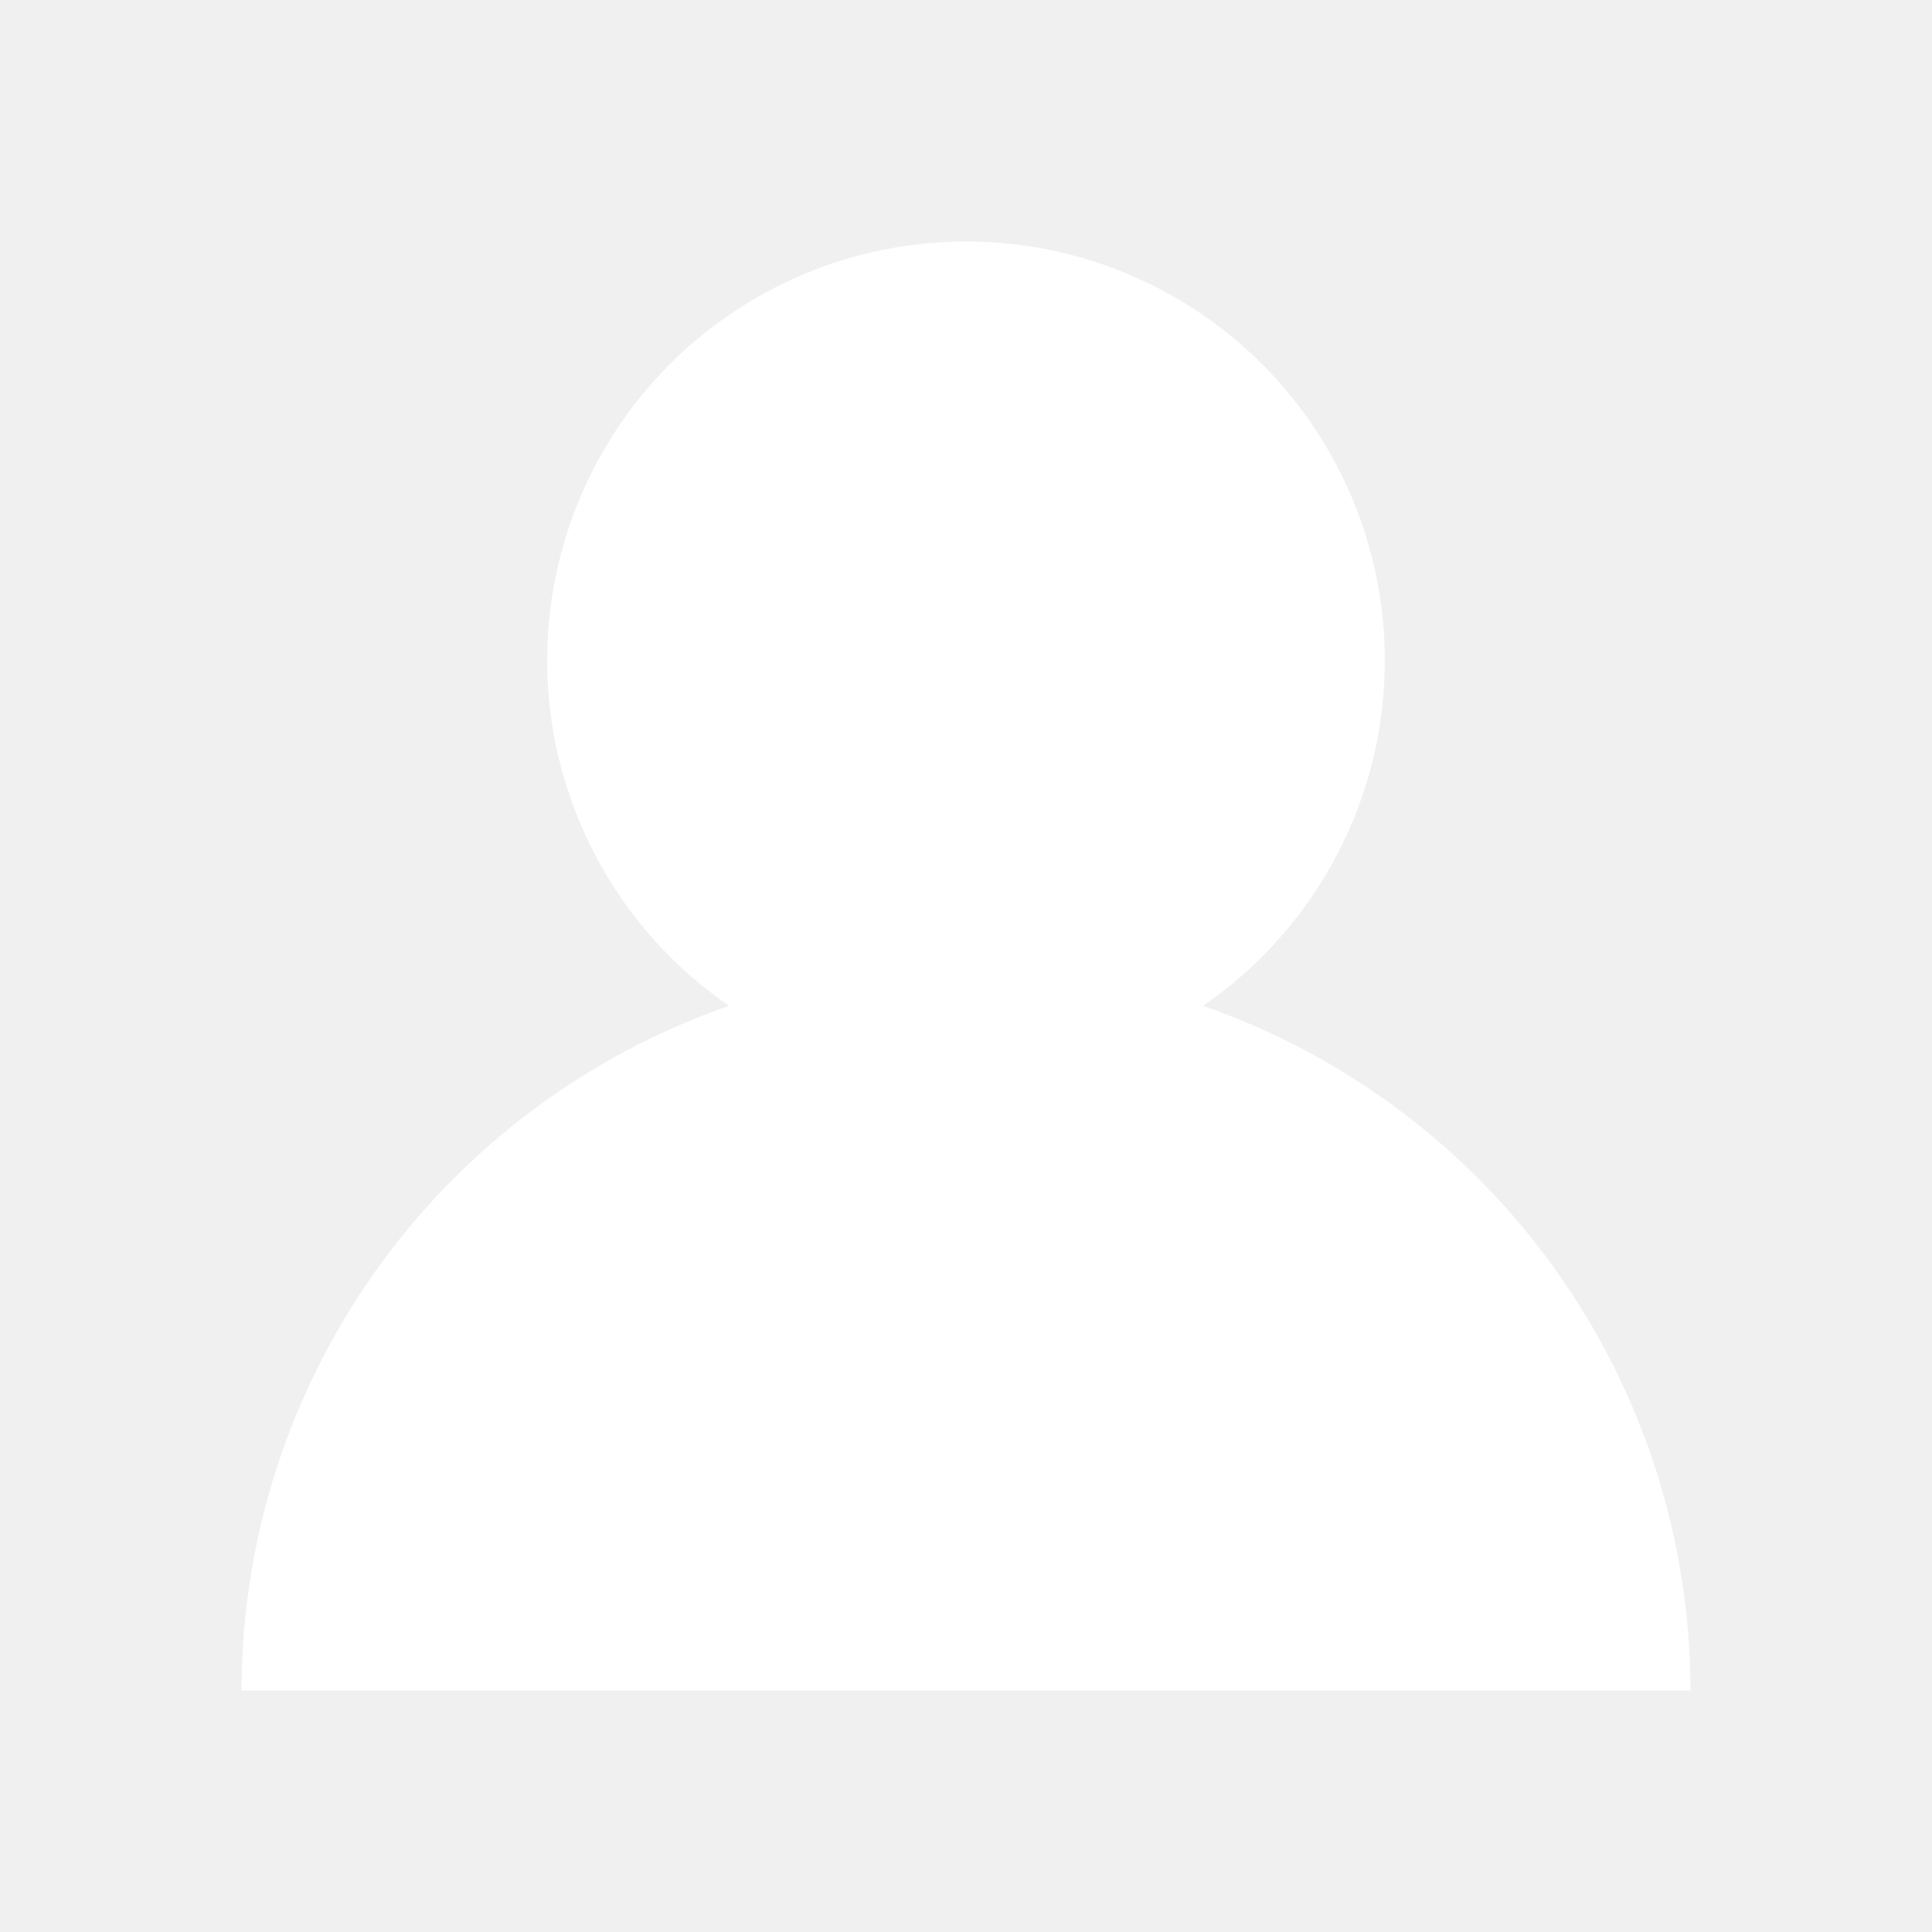
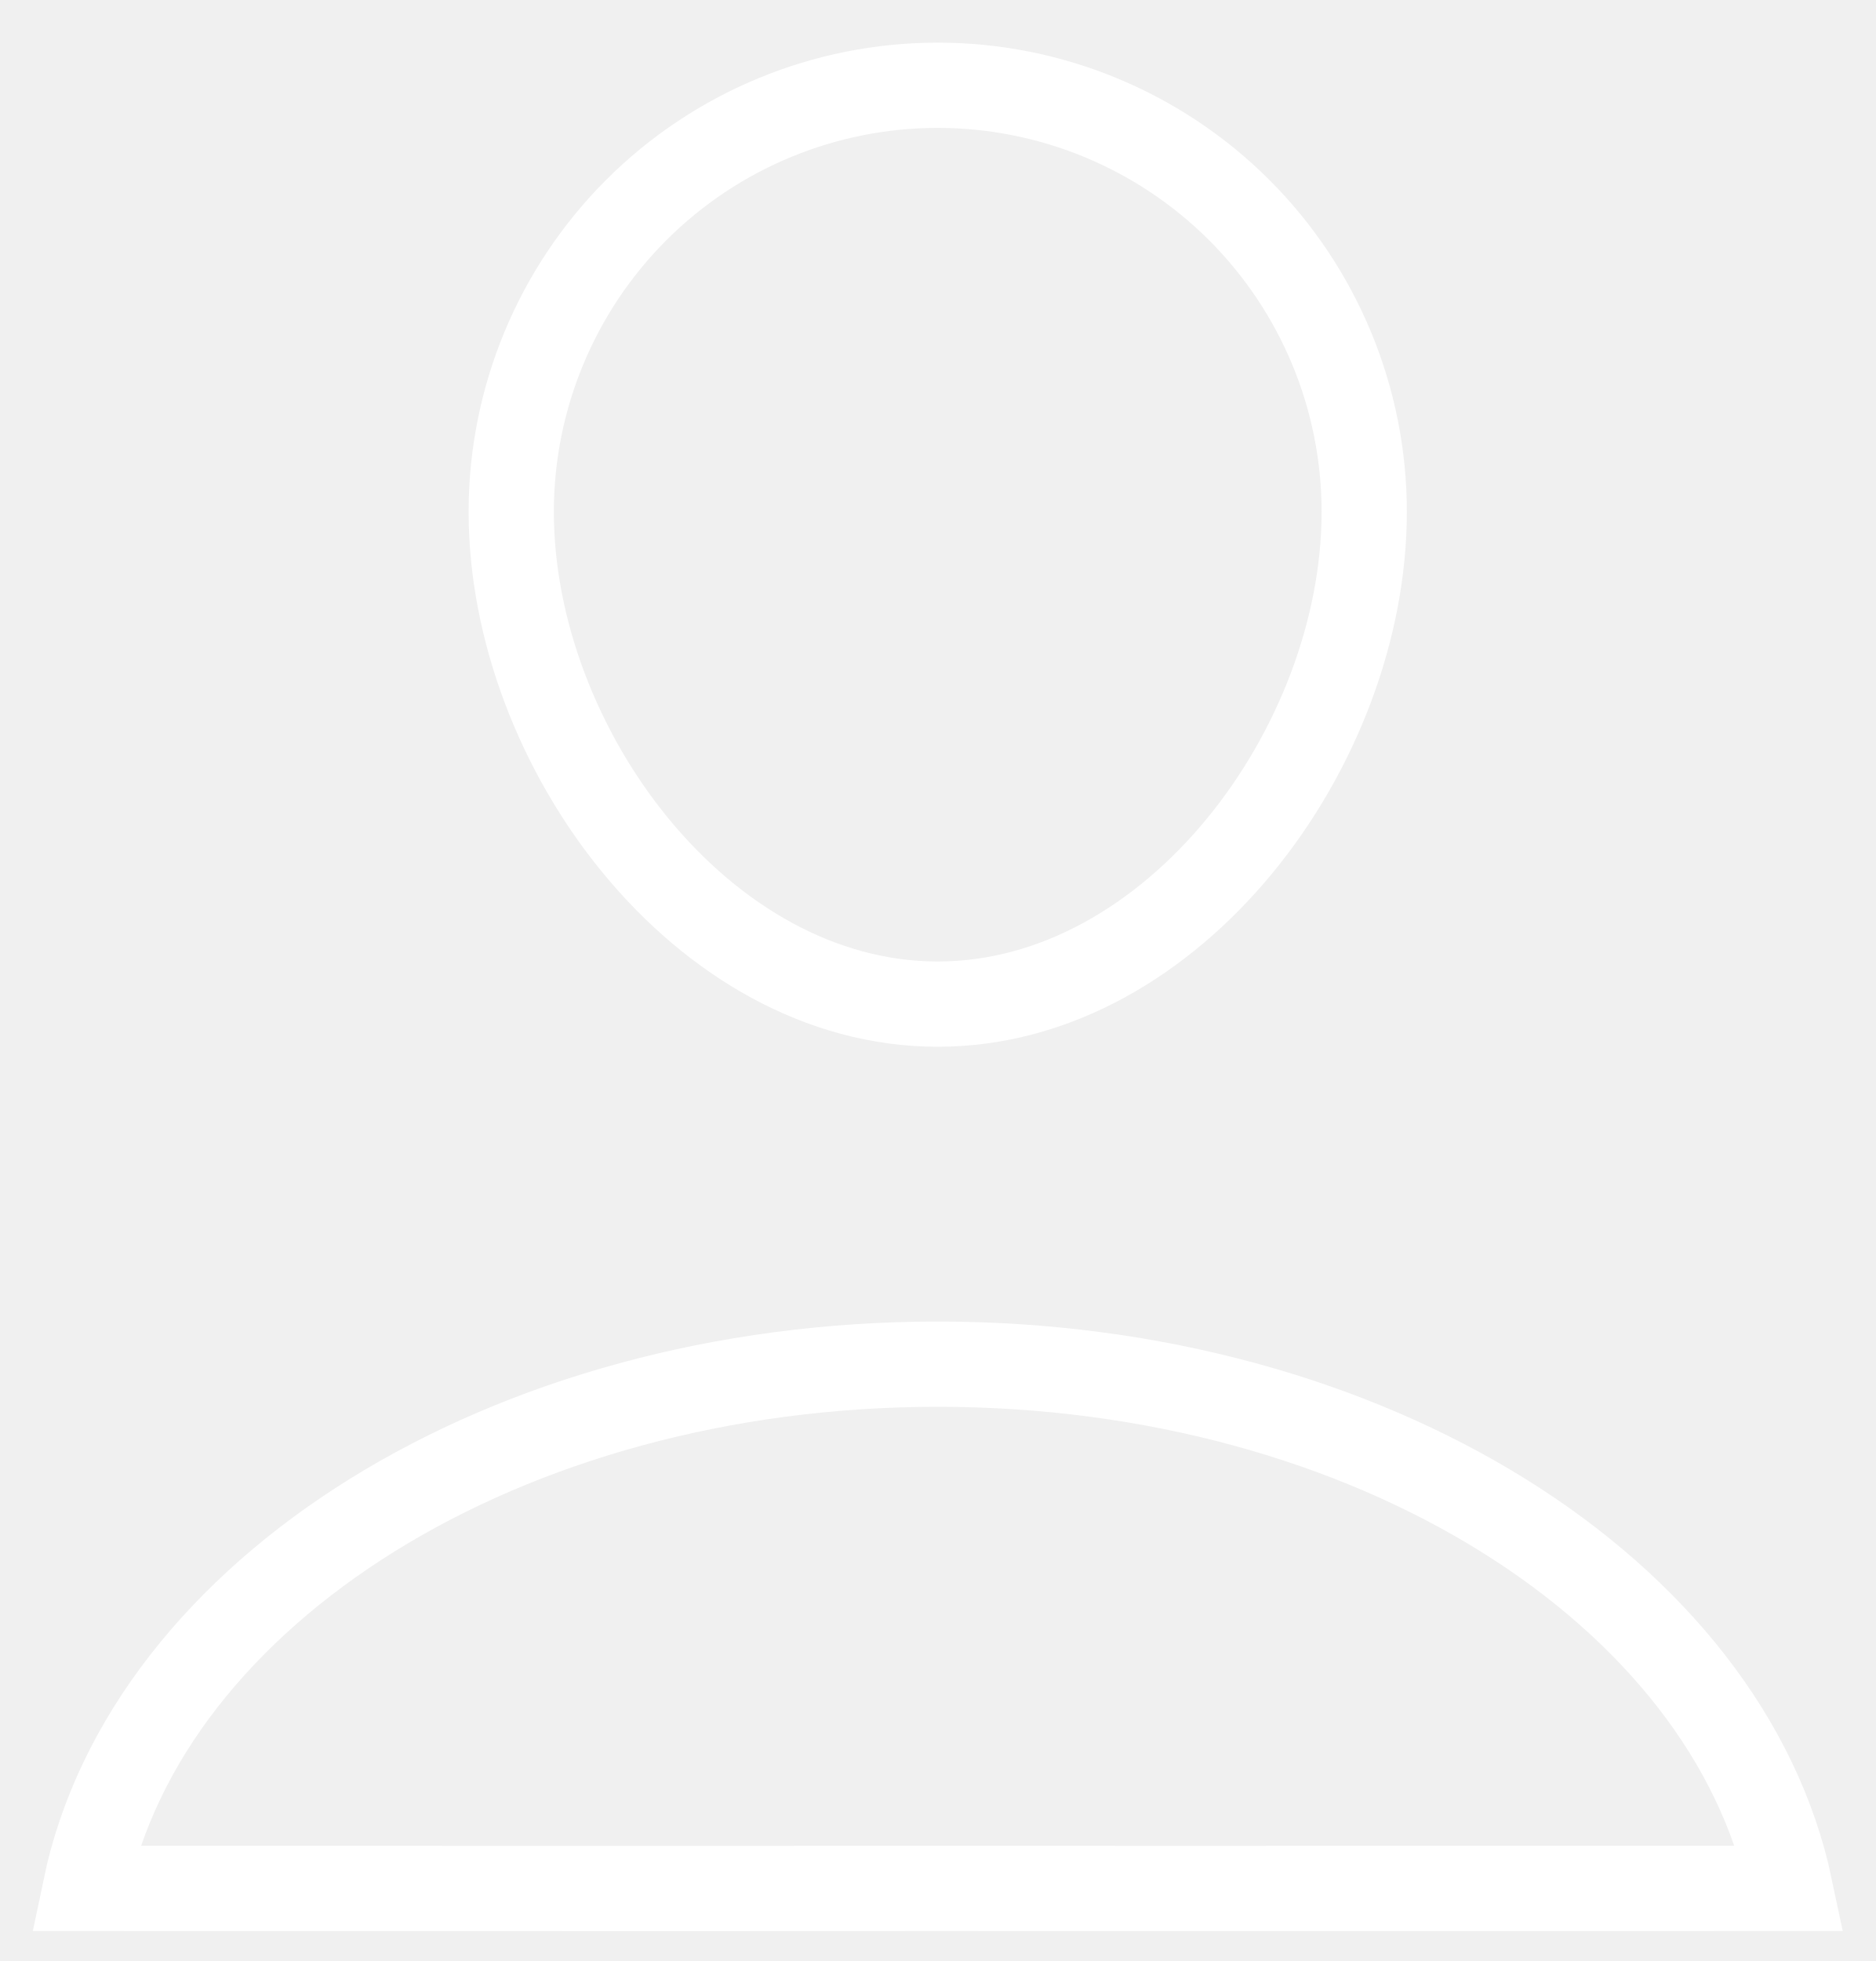
- <svg xmlns="http://www.w3.org/2000/svg" width="30" height="30" viewBox="0 0 30 30" fill="none">
-   <path d="M26.25 26.25H3.75C3.753 23.911 4.483 21.631 5.84 19.726C7.196 17.821 9.112 16.386 11.321 15.618C10.176 14.833 9.313 13.701 8.857 12.389C8.401 11.078 8.377 9.655 8.789 8.328C9.2 7.002 10.024 5.842 11.142 5.018C12.26 4.194 13.612 3.75 15 3.75C16.388 3.75 17.74 4.194 18.858 5.018C19.976 5.842 20.8 7.002 21.211 8.328C21.622 9.655 21.599 11.078 21.143 12.389C20.687 13.701 19.824 14.833 18.679 15.618C20.888 16.386 22.803 17.821 24.16 19.726C25.517 21.631 26.247 23.911 26.25 26.25Z" fill="white" />
+ <svg xmlns="http://www.w3.org/2000/svg" width="22" height="23" viewBox="0 0 22 23" fill="none">
+   <path d="M5.997 6.003C5.997 4.676 6.524 3.404 7.462 2.465C8.4 1.527 9.673 1 11 1C12.327 1 13.599 1.527 14.538 2.465C15.476 3.404 16.003 4.676 16.003 6.003C16.003 8.766 13.763 11.777 11 11.777C8.237 11.777 5.997 8.766 5.997 6.003Z" stroke="white" stroke-miterlimit="10" />
+   <path d="M11 22.148C14.735 22.151 15.028 22.148 21 22.148C20.268 18.669 16.075 16 11 16C5.925 16 1.725 18.669 1 22.148C5.879 22.148 7.265 22.152 11 22.148Z" stroke="white" stroke-miterlimit="10" />
</svg>
